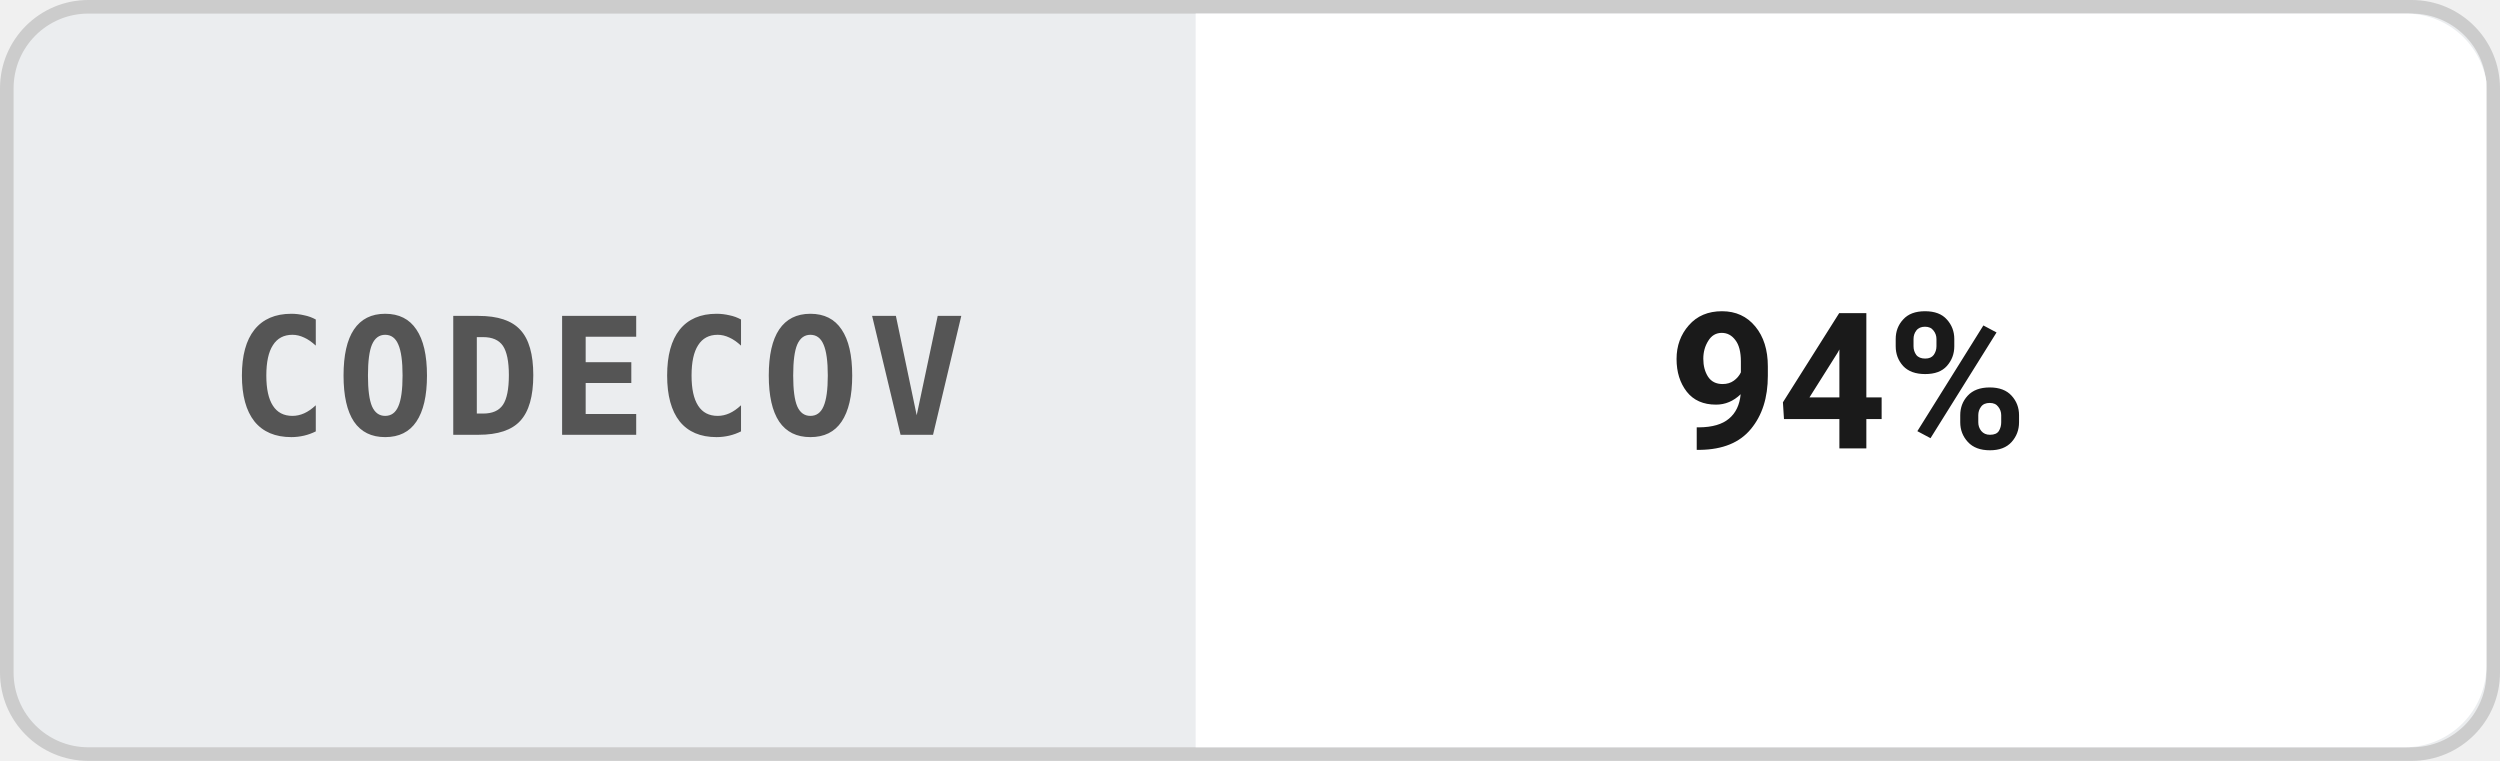
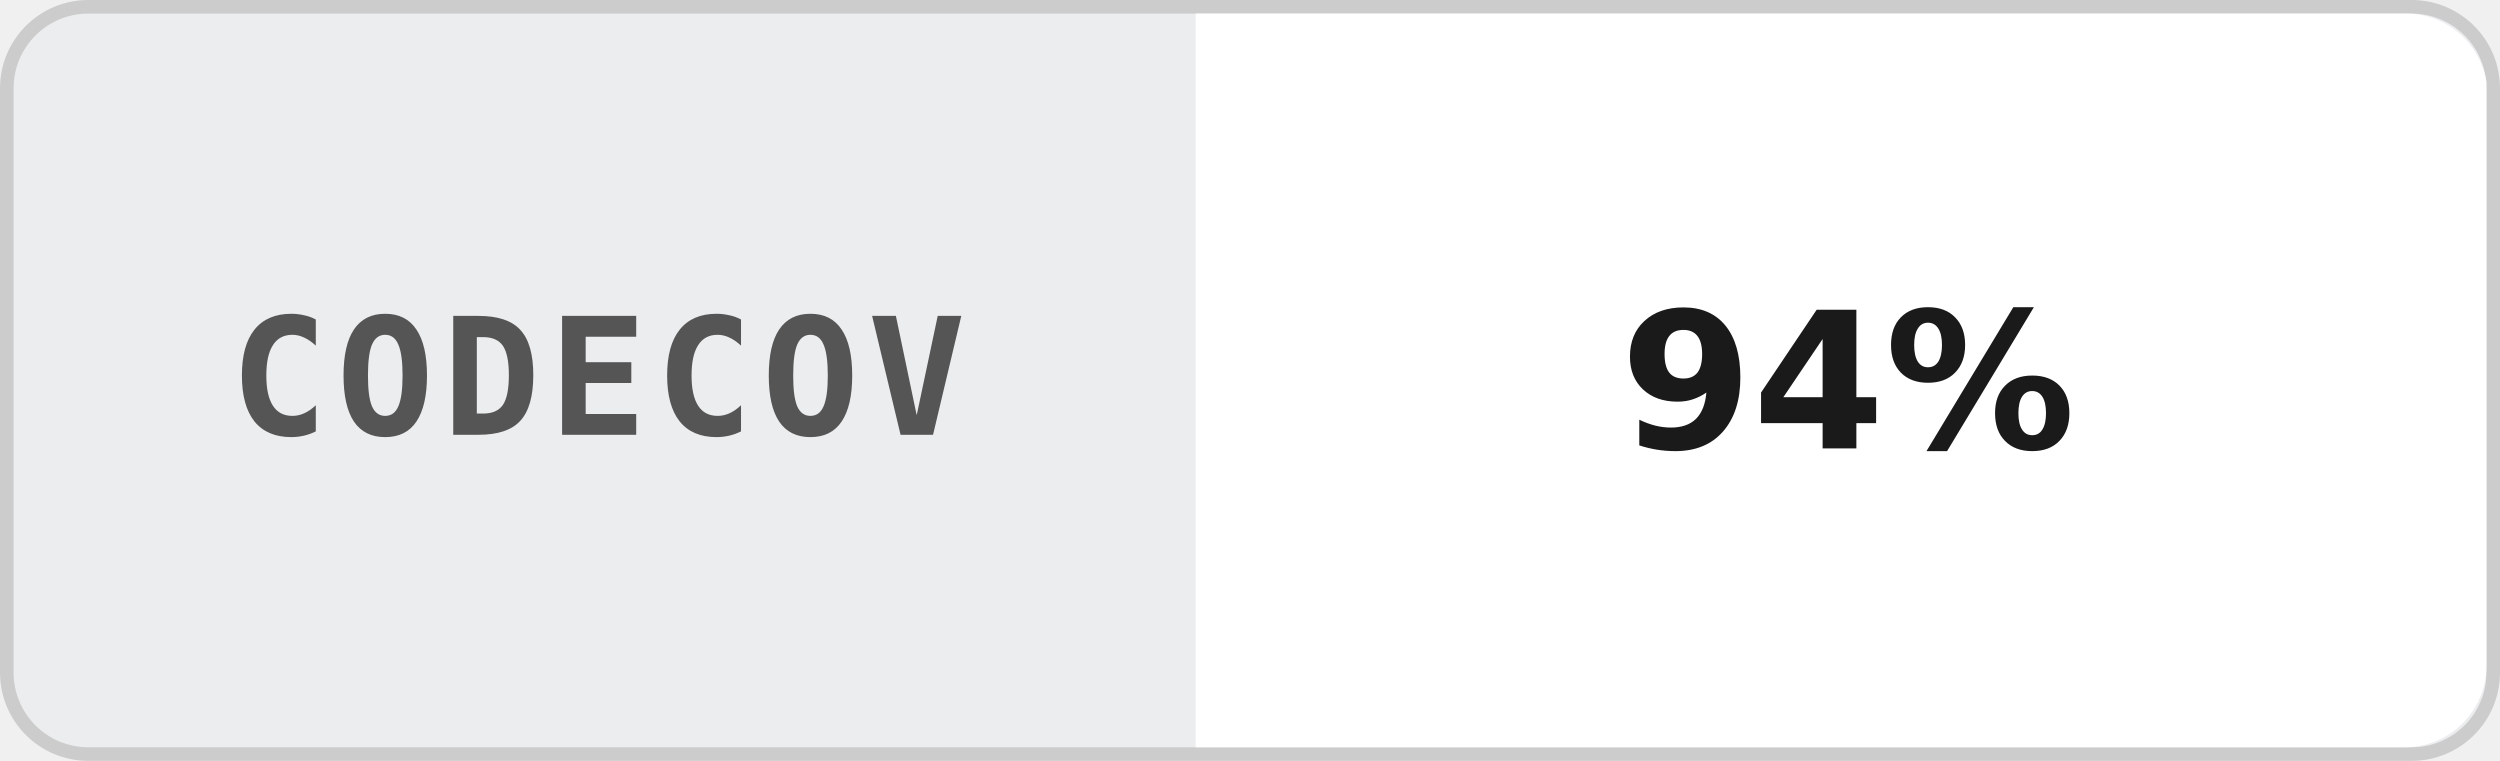
<svg xmlns="http://www.w3.org/2000/svg" height="auto" aria-label="CODECOV — 94%" viewBox="0 0 184 56">
  <rect width="183" height="55" x=".5" y=".5" fill="#ebedef" stroke="#ccc" rx="6" />
  <path fill="#fff" d="M88 1h89a6 6 0 0 1 6 5v43a6 6 0 0 1-6 6H88Z" />
-   <text x="44" y="32" fill="#555" font-family="ui-monospace, SFMono-Regular, Menlo, Consolas, monospace" font-size="12" font-weight="700" letter-spacing=".6" text-anchor="middle">CODECOV</text>
-   <text x="136" y="33" fill="#1a1a1a" font-family="-apple-system, BlinkMacSystemFont, &quot;Segoe UI&quot;, Roboto, Helvetica, Arial, sans-serif" font-size="14" font-weight="700" text-anchor="middle">94%</text>
+   <text x="44" y="32" fill="#555" font-family="&quot;DejaVu Sans Mono&quot;, ui-monospace, SFMono-Regular, Menlo, Consolas, monospace" font-size="12" font-weight="700" letter-spacing=".6" text-anchor="middle">CODECOV</text>
+   <text x="136" y="33" fill="#1a1a1a" font-family="&quot;DejaVu Sans&quot;, -apple-system, BlinkMacSystemFont, &quot;Segoe UI&quot;, Roboto, Helvetica, Arial, sans-serif" font-size="14" font-weight="700" text-anchor="middle">94%</text>
</svg>
